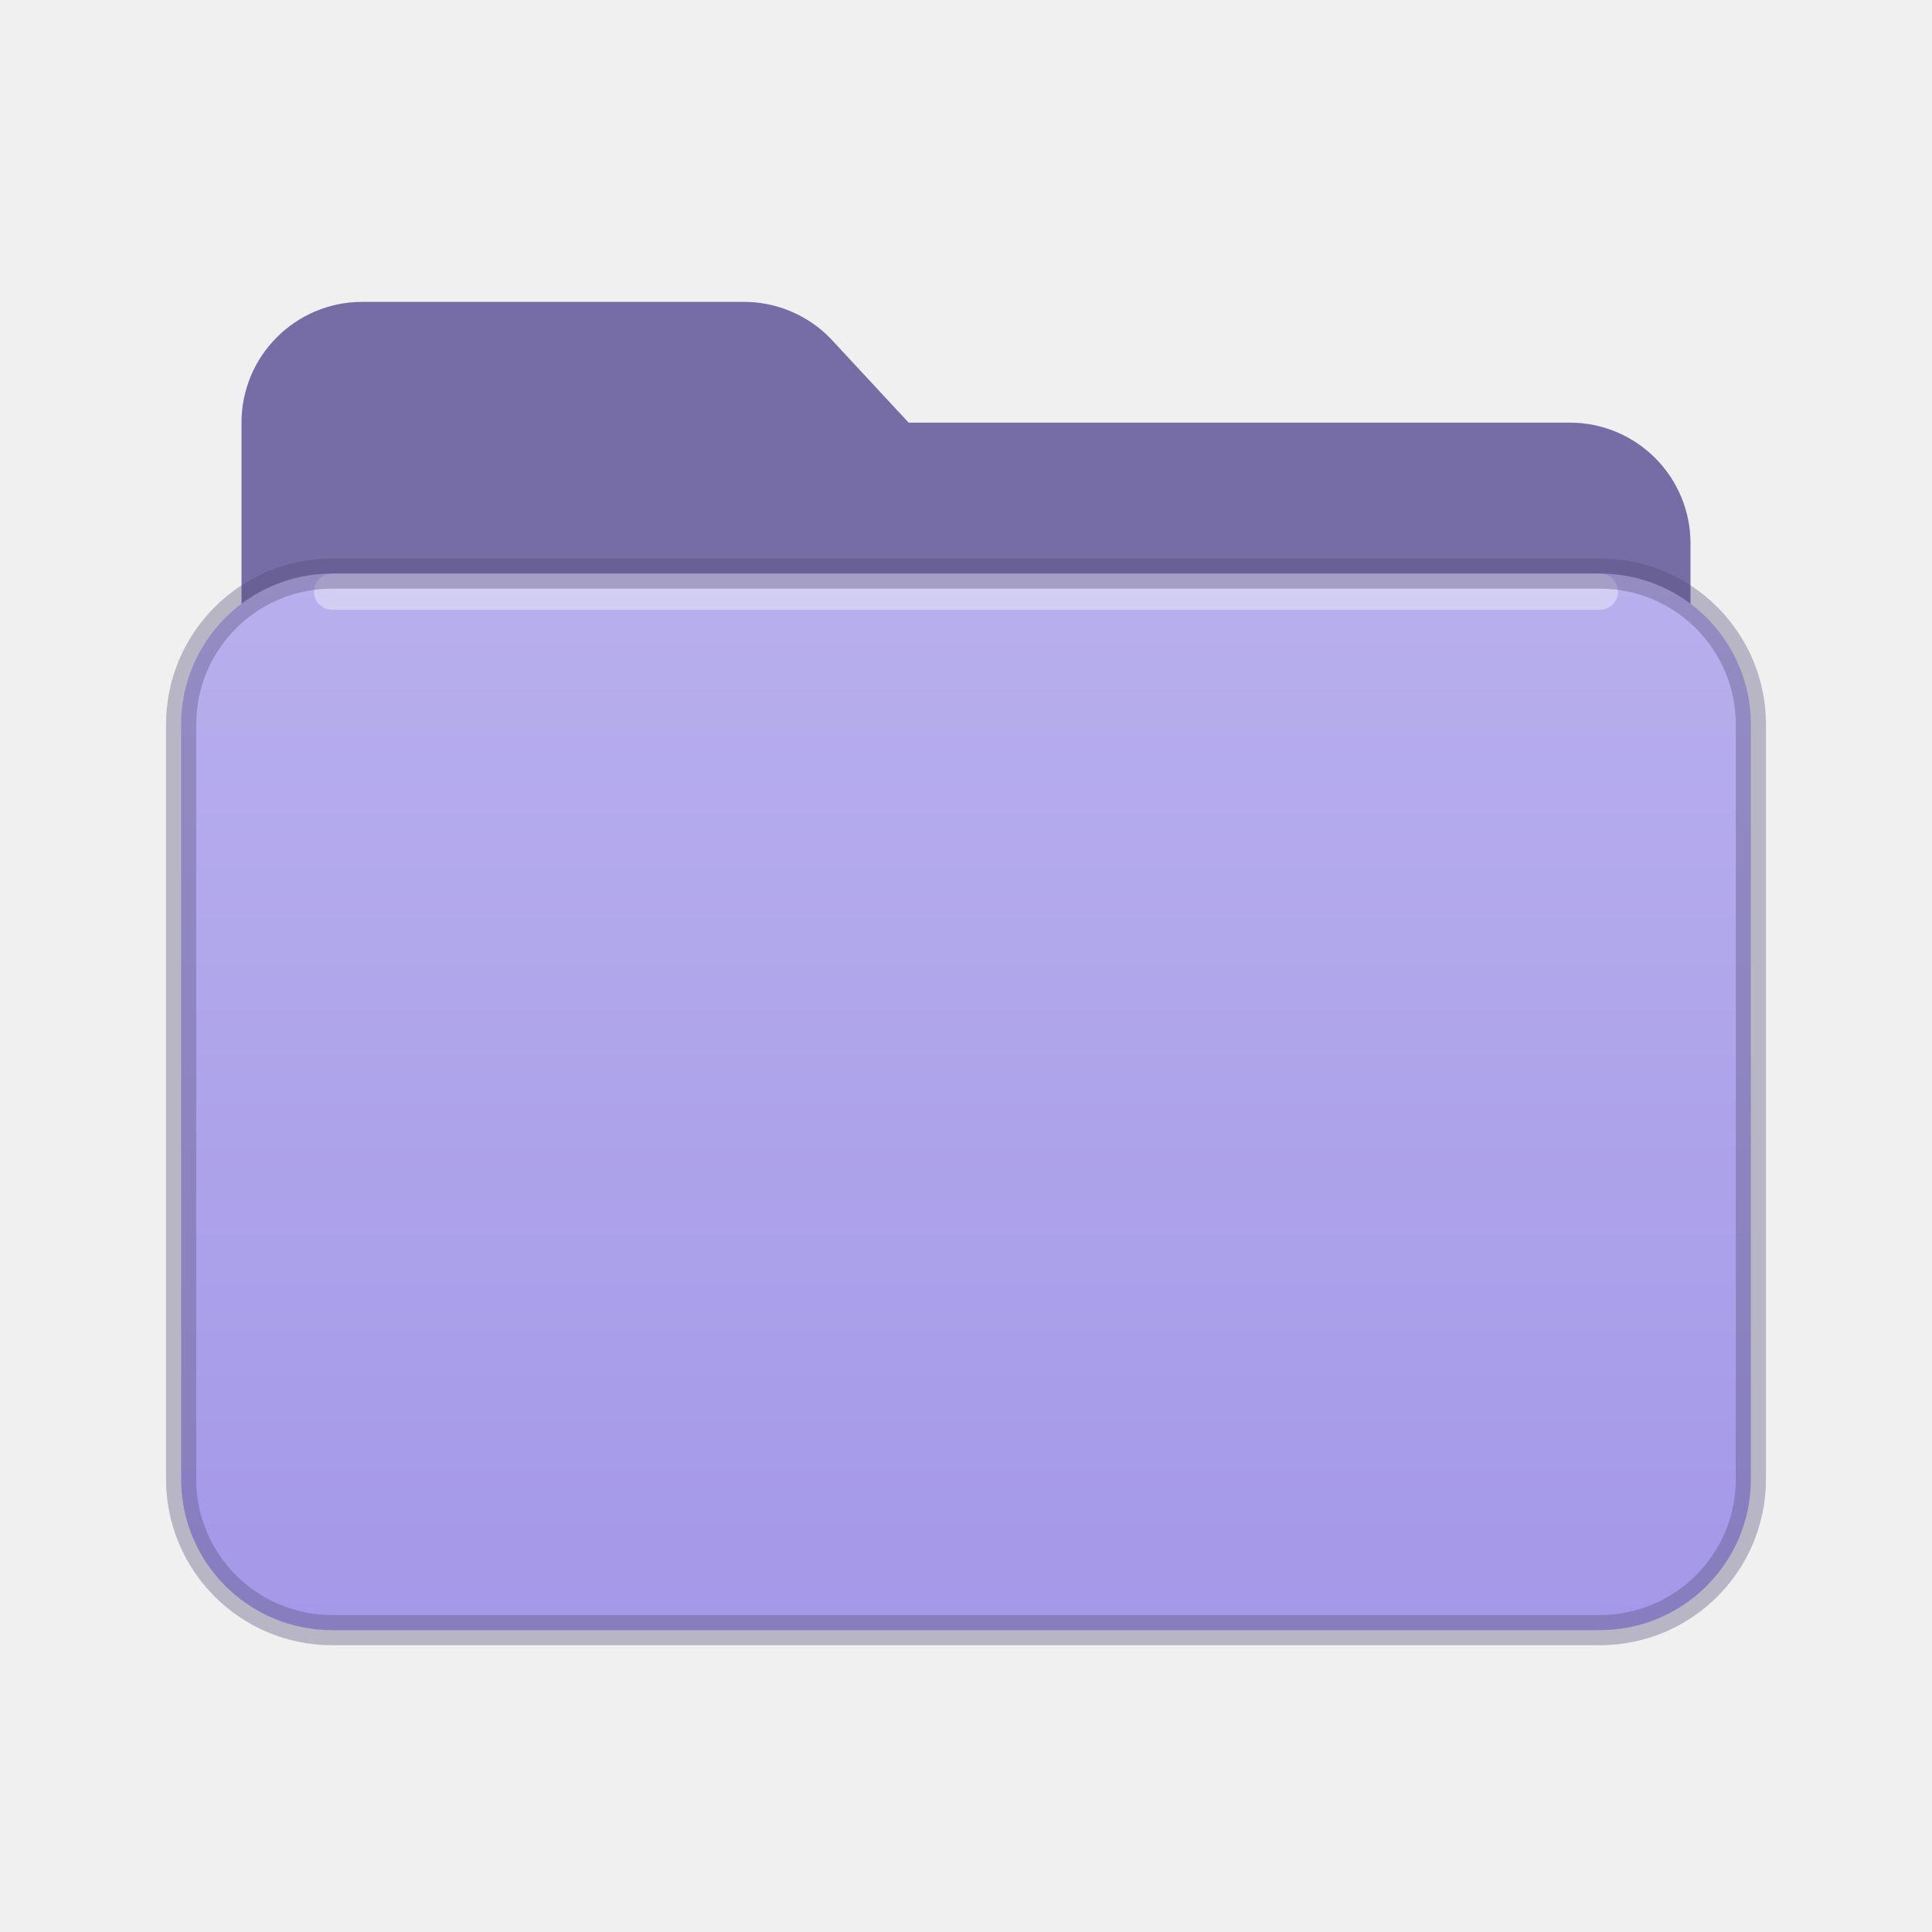
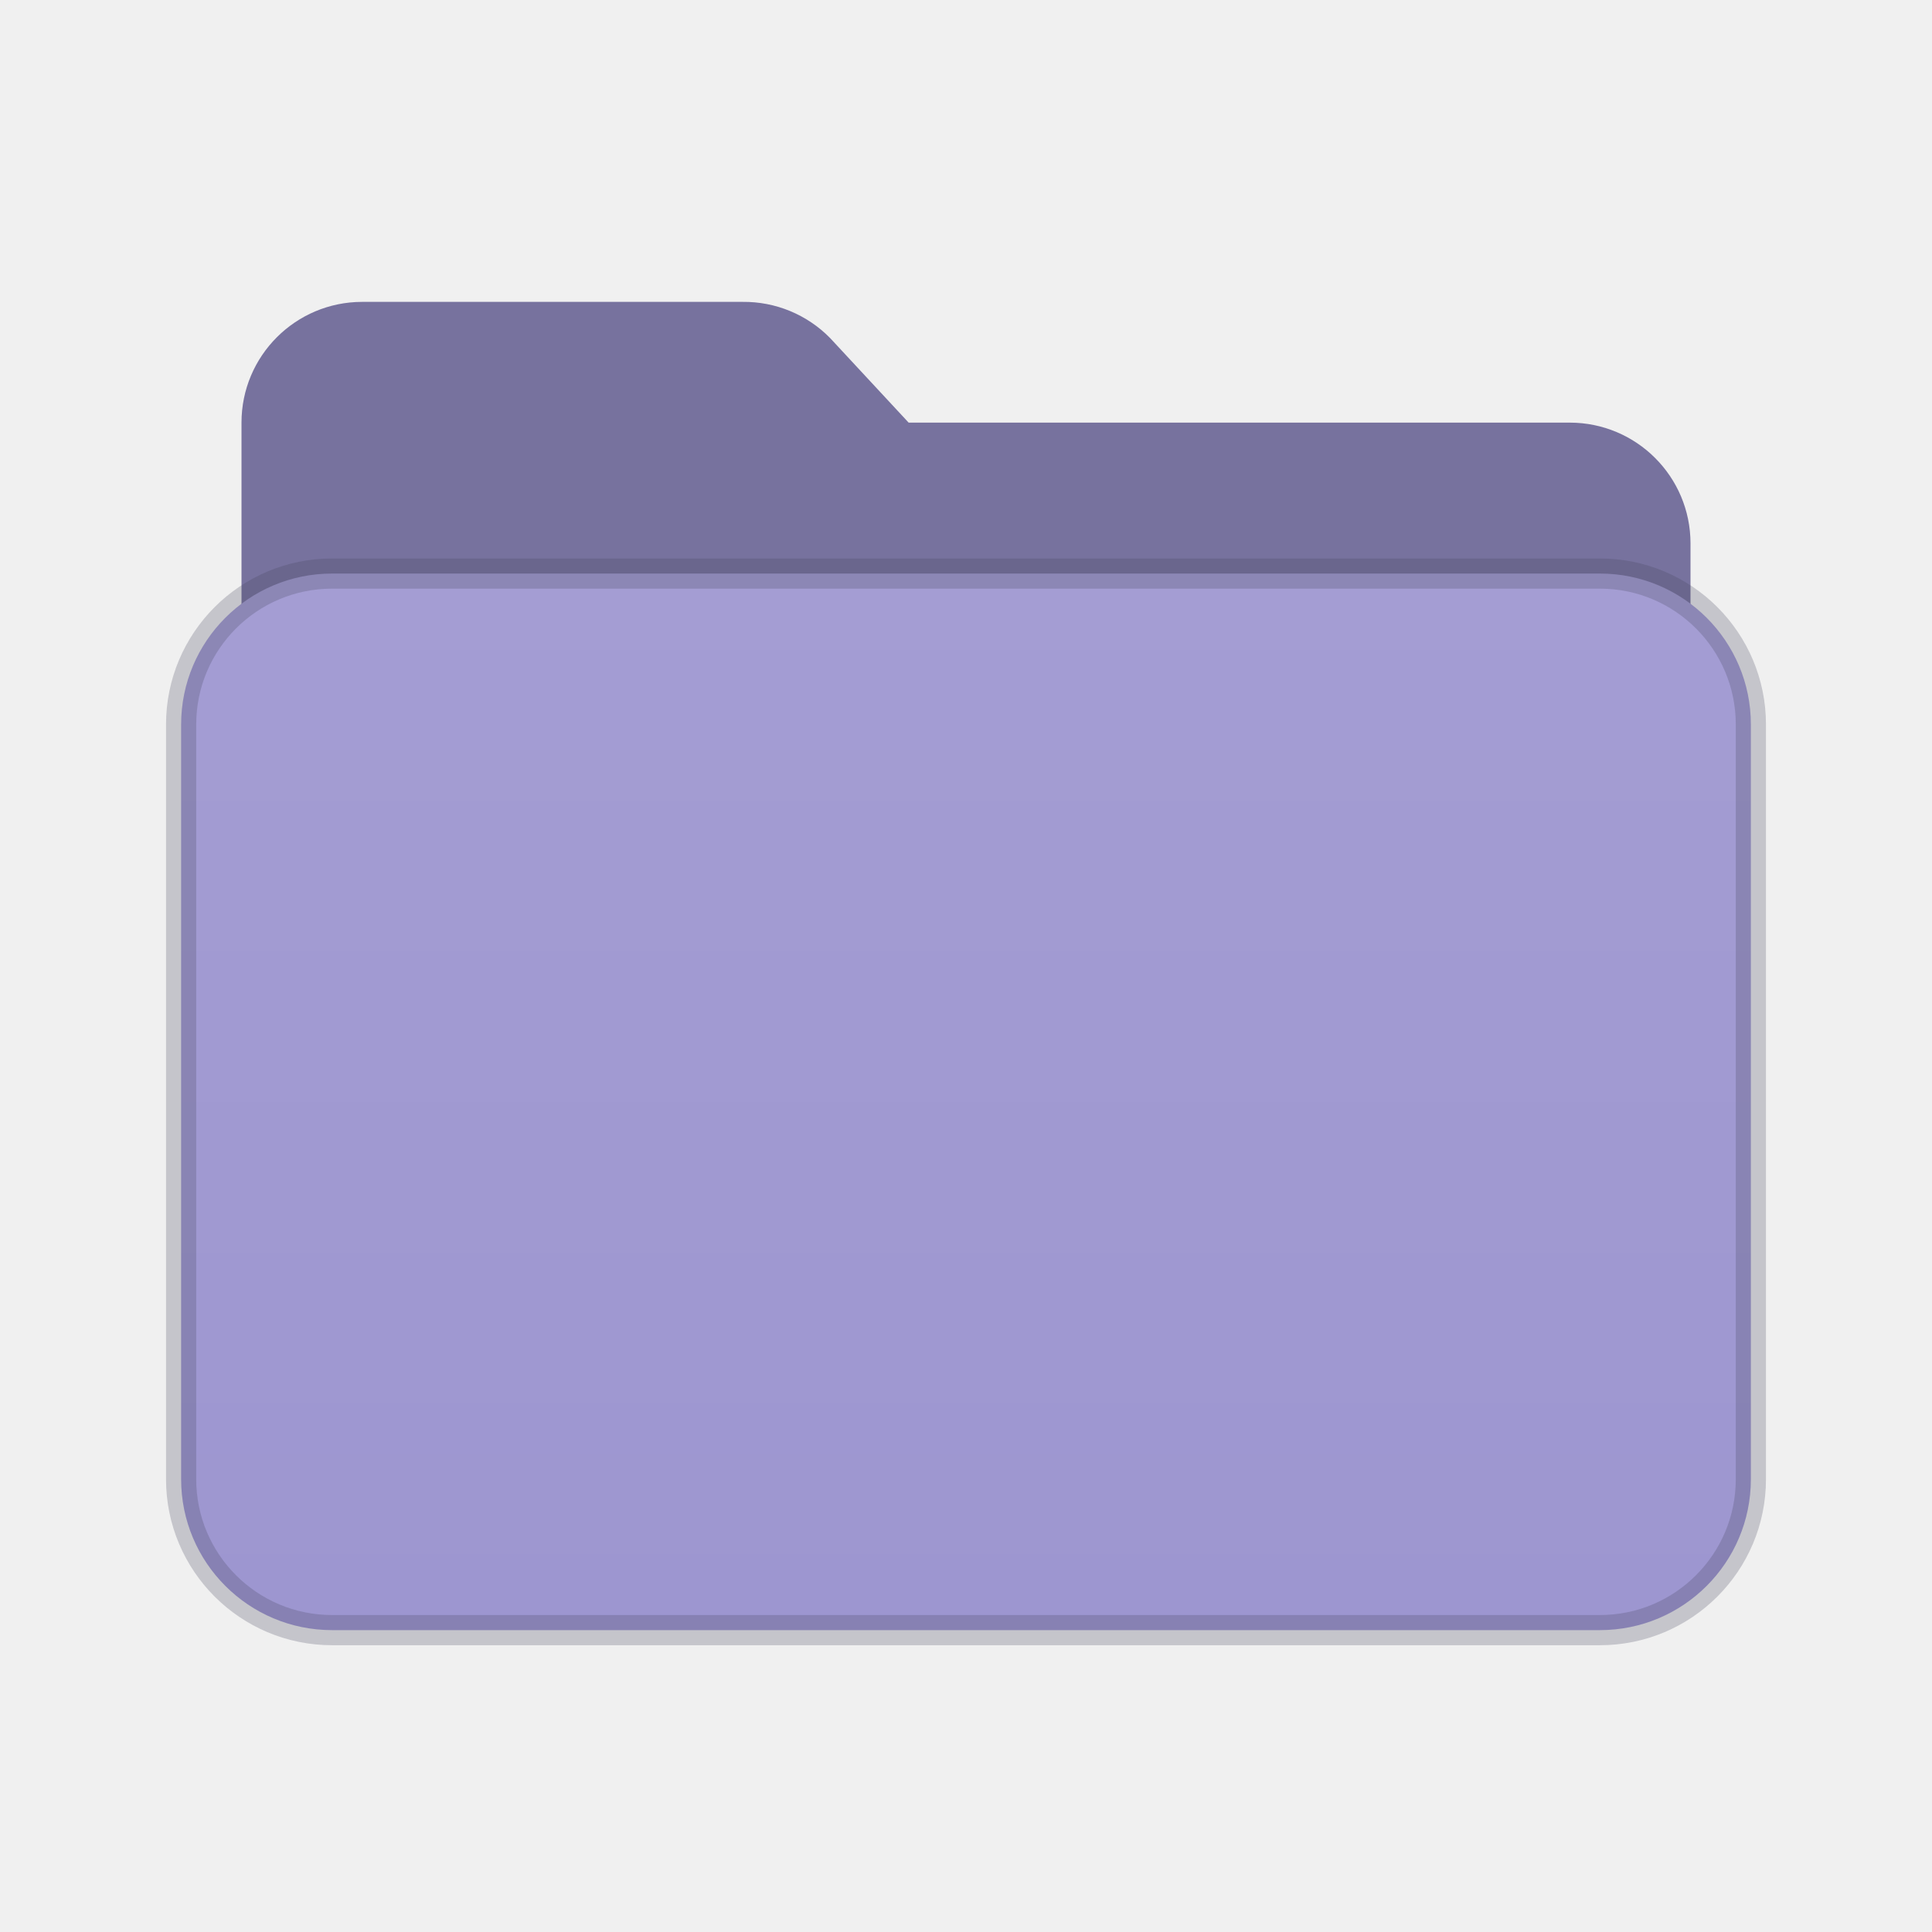
<svg xmlns="http://www.w3.org/2000/svg" width="64" height="64" viewBox="0 0 64 64">
  <defs>
    <linearGradient id="frente" x1="0" y1="0" x2="0" y2="1">
-       <stop offset="0" stop-color="#b8afed" />
-       <stop offset="1" stop-color="#a498e8" />
+       <stop offset="0" stop-color="#a49dd3" />
+       <stop offset="1" stop-color="#9d96d0" />
    </linearGradient>
  </defs>
-   <path d="M8 14a4 4 0 0 1 4-4h12.6a4 4 0 0 1 2.9 1.2l2.6 2.8H52a4 4 0 0 1 4 4v8H8z" fill="#766da7" />
+   <path d="M8 14a4 4 0 0 1 4-4h12.6a4 4 0 0 1 2.9 1.2l2.6 2.8H52a4 4 0 0 1 4 4v8H8z" fill="#77729e" />
  <rect x="6" y="19" width="52" height="35" rx="5" fill="url(#frente)" />
-   <path d="M11 19.6h42" stroke="#ffffff" stroke-opacity=".38" stroke-width="1.2" stroke-linecap="round" />
-   <rect x="6" y="19" width="52" height="35" rx="5" fill="none" stroke="#524c74" stroke-opacity=".35" />
+   <rect x="6" y="19" width="52" height="35" rx="5" fill="none" stroke="#47445e" stroke-opacity=".25" />
+   <g fill="none" stroke="#5b5779" stroke-opacity=".62" stroke-width="2" stroke-linecap="round" stroke-linejoin="round" />
</svg>
